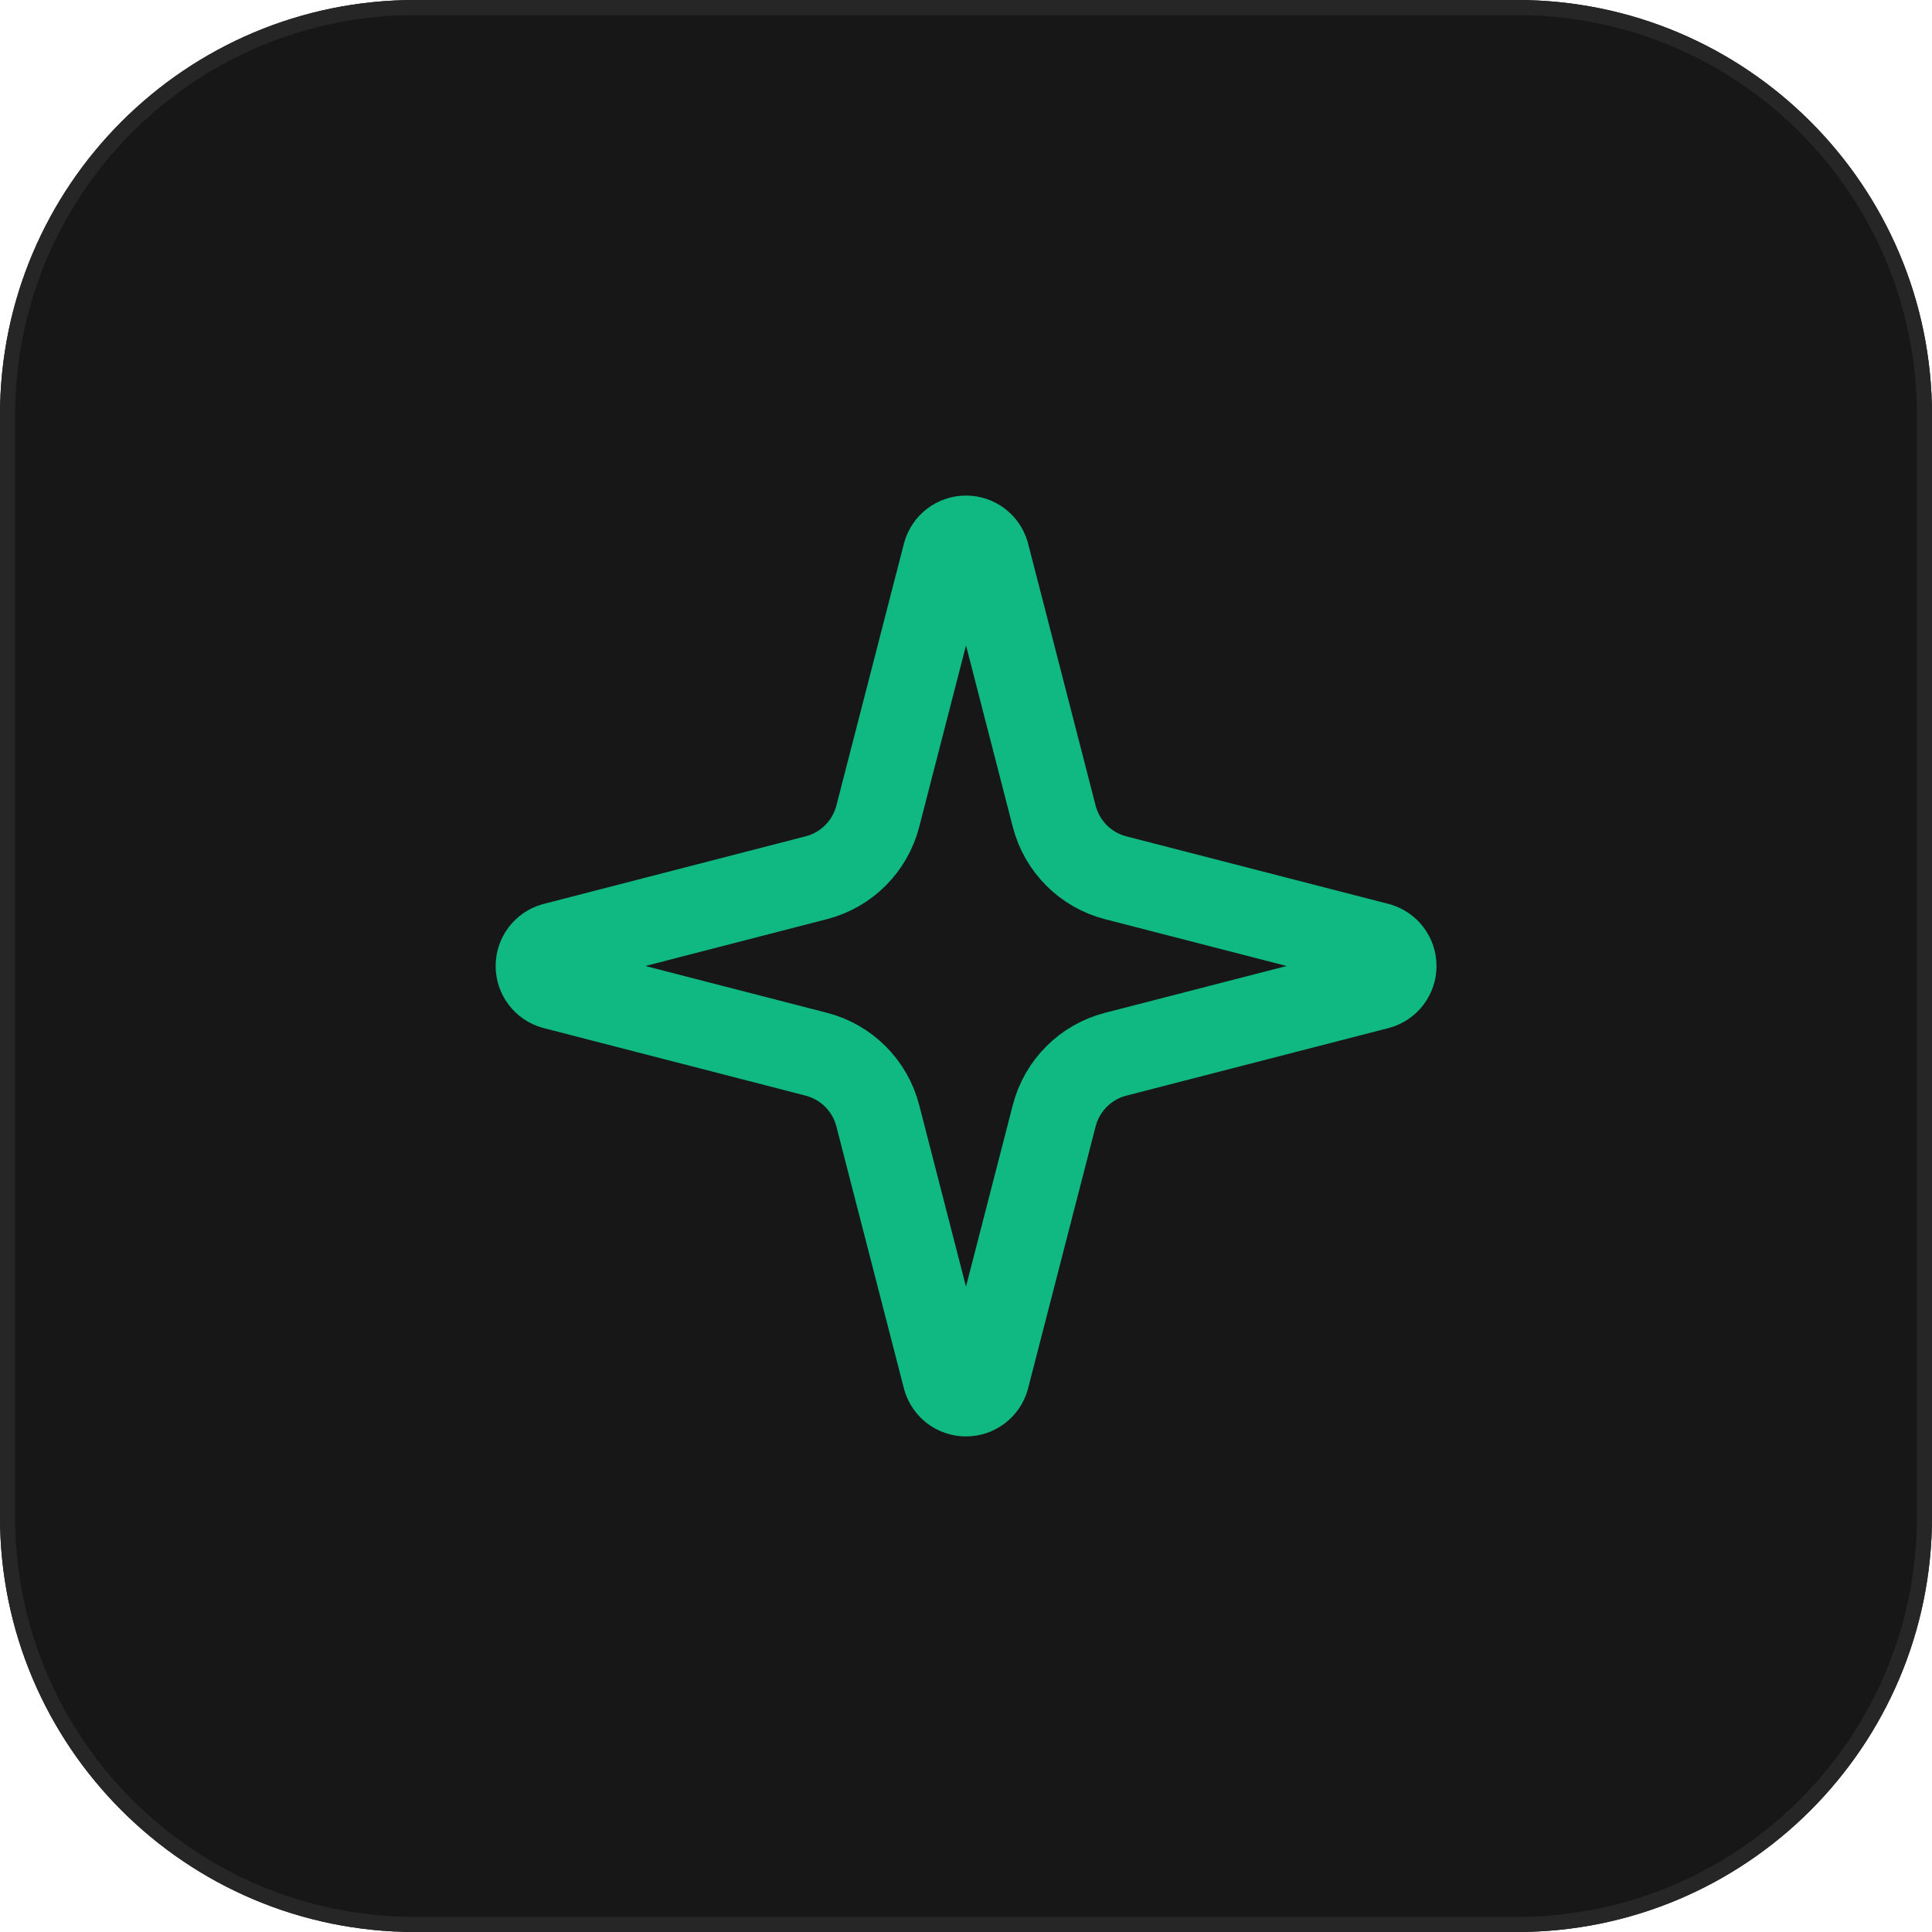
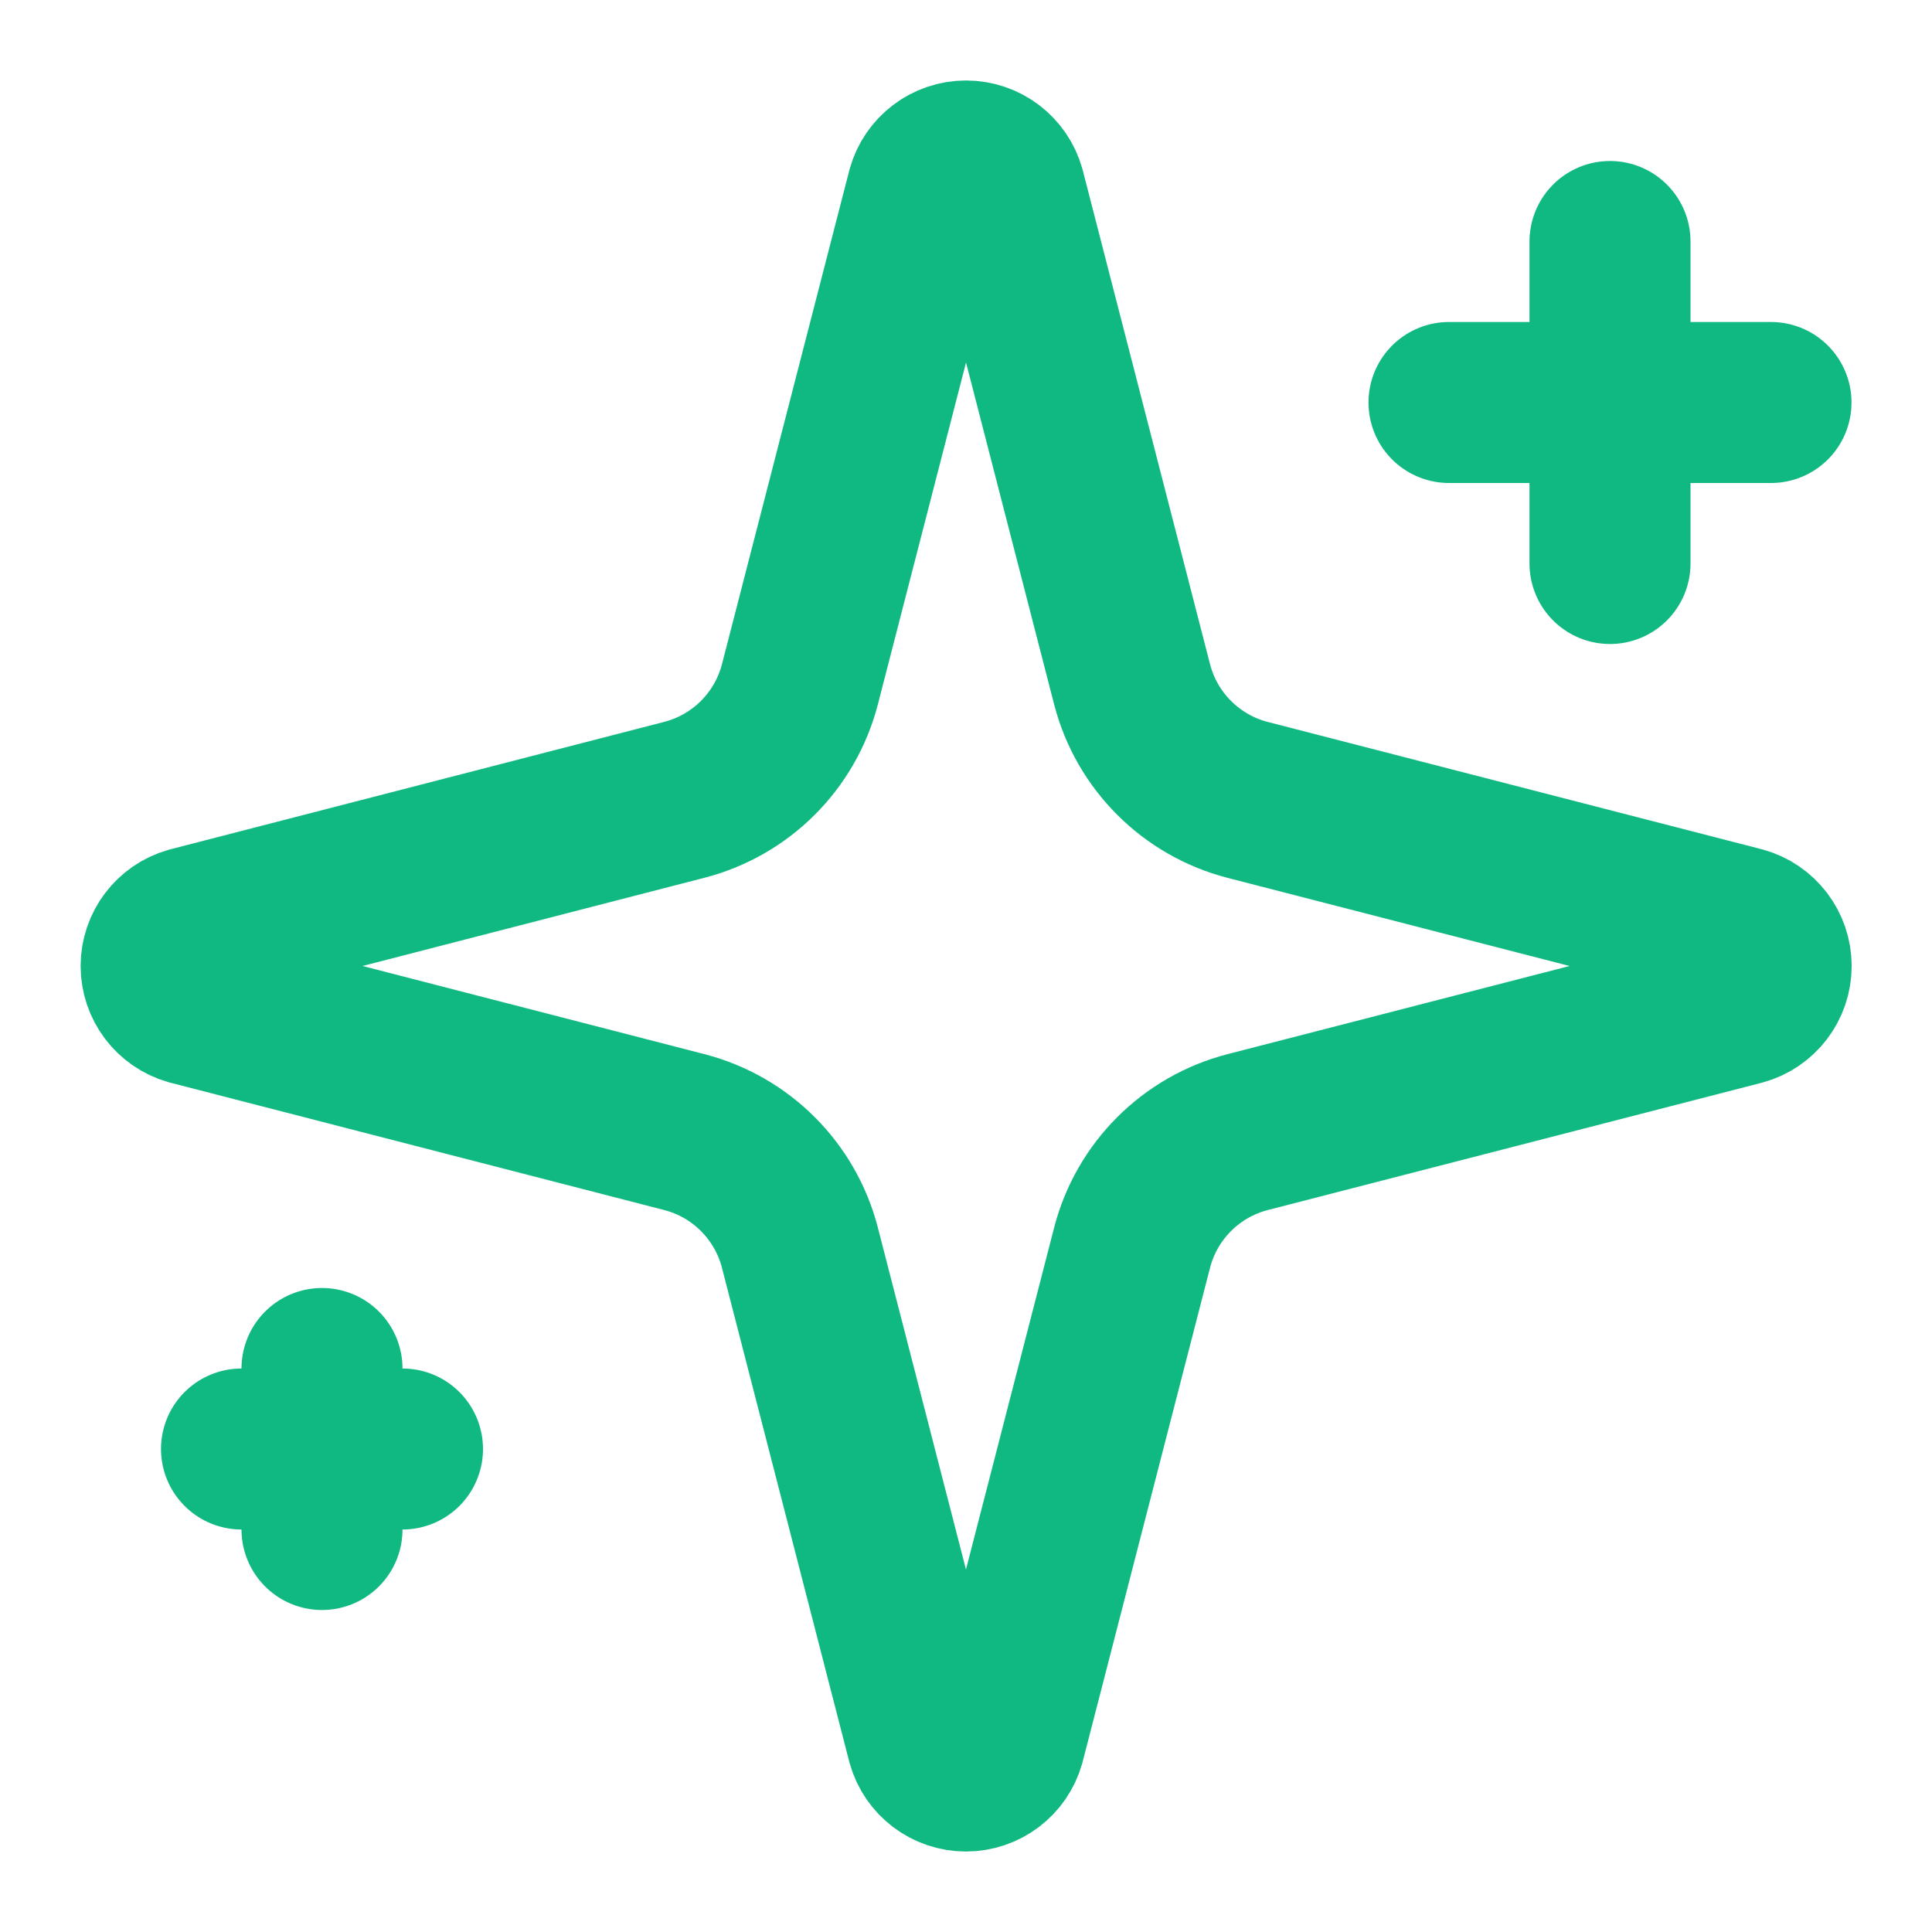
- <svg xmlns="http://www.w3.org/2000/svg" width="256" height="256" viewBox="0 0 256 256" fill="none">
-   <rect width="256" height="256" rx="55" fill="#171717" />
-   <rect x="1" y="1" width="254" height="254" rx="54" stroke="#262626" stroke-width="2" />
-   <svg x="60" y="60" width="136" height="136" viewBox="0 0 24 24" fill="none" stroke="#10b981" stroke-width="2" stroke-linecap="round" stroke-linejoin="round">
-     <path d="M9.937 15.5A2 2 0 0 0 8.5 14.063l-6.135-1.582a.5.5 0 0 1 0-.962L8.5 9.936A2 2 0 0 0 9.937 8.5l1.582-6.135a.5.5 0 0 1 .963 0L14.063 8.5A2 2 0 0 0 15.5 9.937l6.135 1.581a.5.5 0 0 1 0 .964L15.5 14.063a2 2 0 0 0-1.437 1.437l-1.582 6.135a.5.5 0 0 1-.963 0z" />
-   </svg>
+ <svg xmlns="http://www.w3.org/2000/svg" width="32" height="32" viewBox="0 0 24 24" fill="none" stroke="#10b981" stroke-width="2" stroke-linecap="round" stroke-linejoin="round">
+   <path d="M9.937 15.5A2 2 0 0 0 8.5 14.063l-6.135-1.582a.5.5 0 0 1 0-.962L8.5 9.936A2 2 0 0 0 9.937 8.5l1.582-6.135a.5.5 0 0 1 .963 0L14.063 8.5A2 2 0 0 0 15.5 9.937l6.135 1.581a.5.5 0 0 1 0 .964L15.5 14.063a2 2 0 0 0-1.437 1.437l-1.582 6.135a.5.5 0 0 1-.963 0z" />
+   <path d="M20 3v4" />
+   <path d="M22 5h-4" />
+   <path d="M4 17v2" />
+   <path d="M5 18H3" />
</svg>
